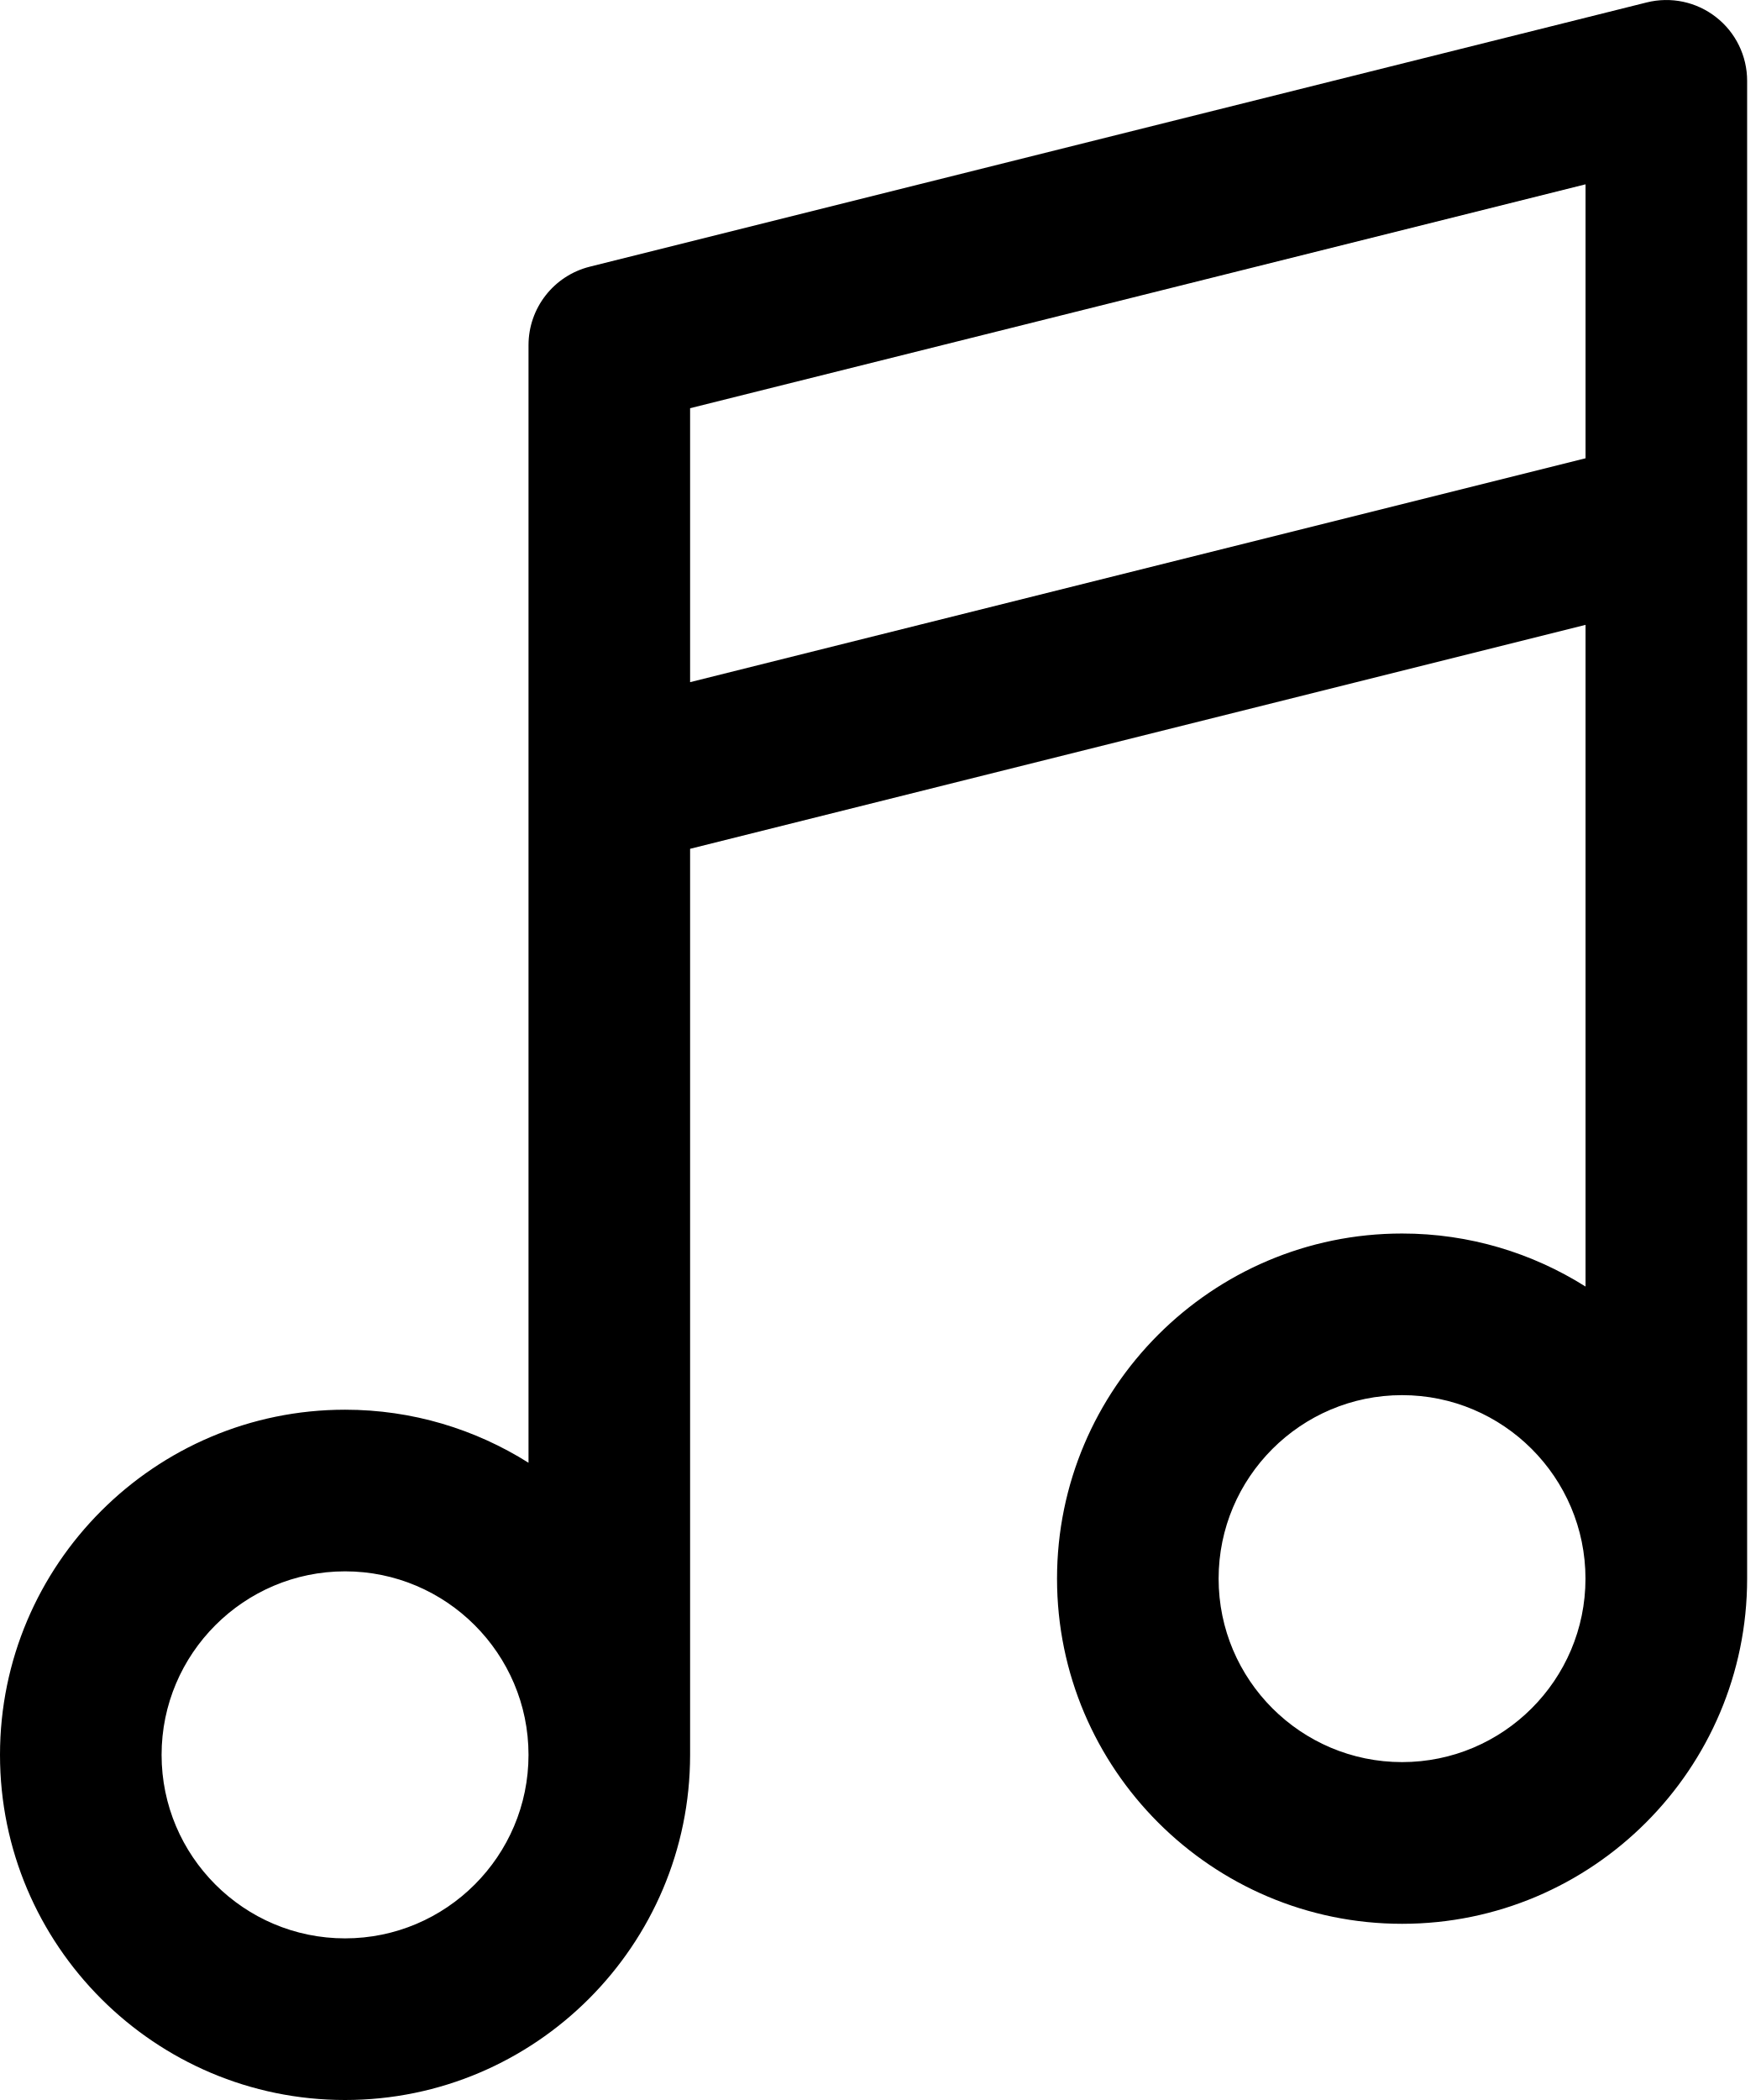
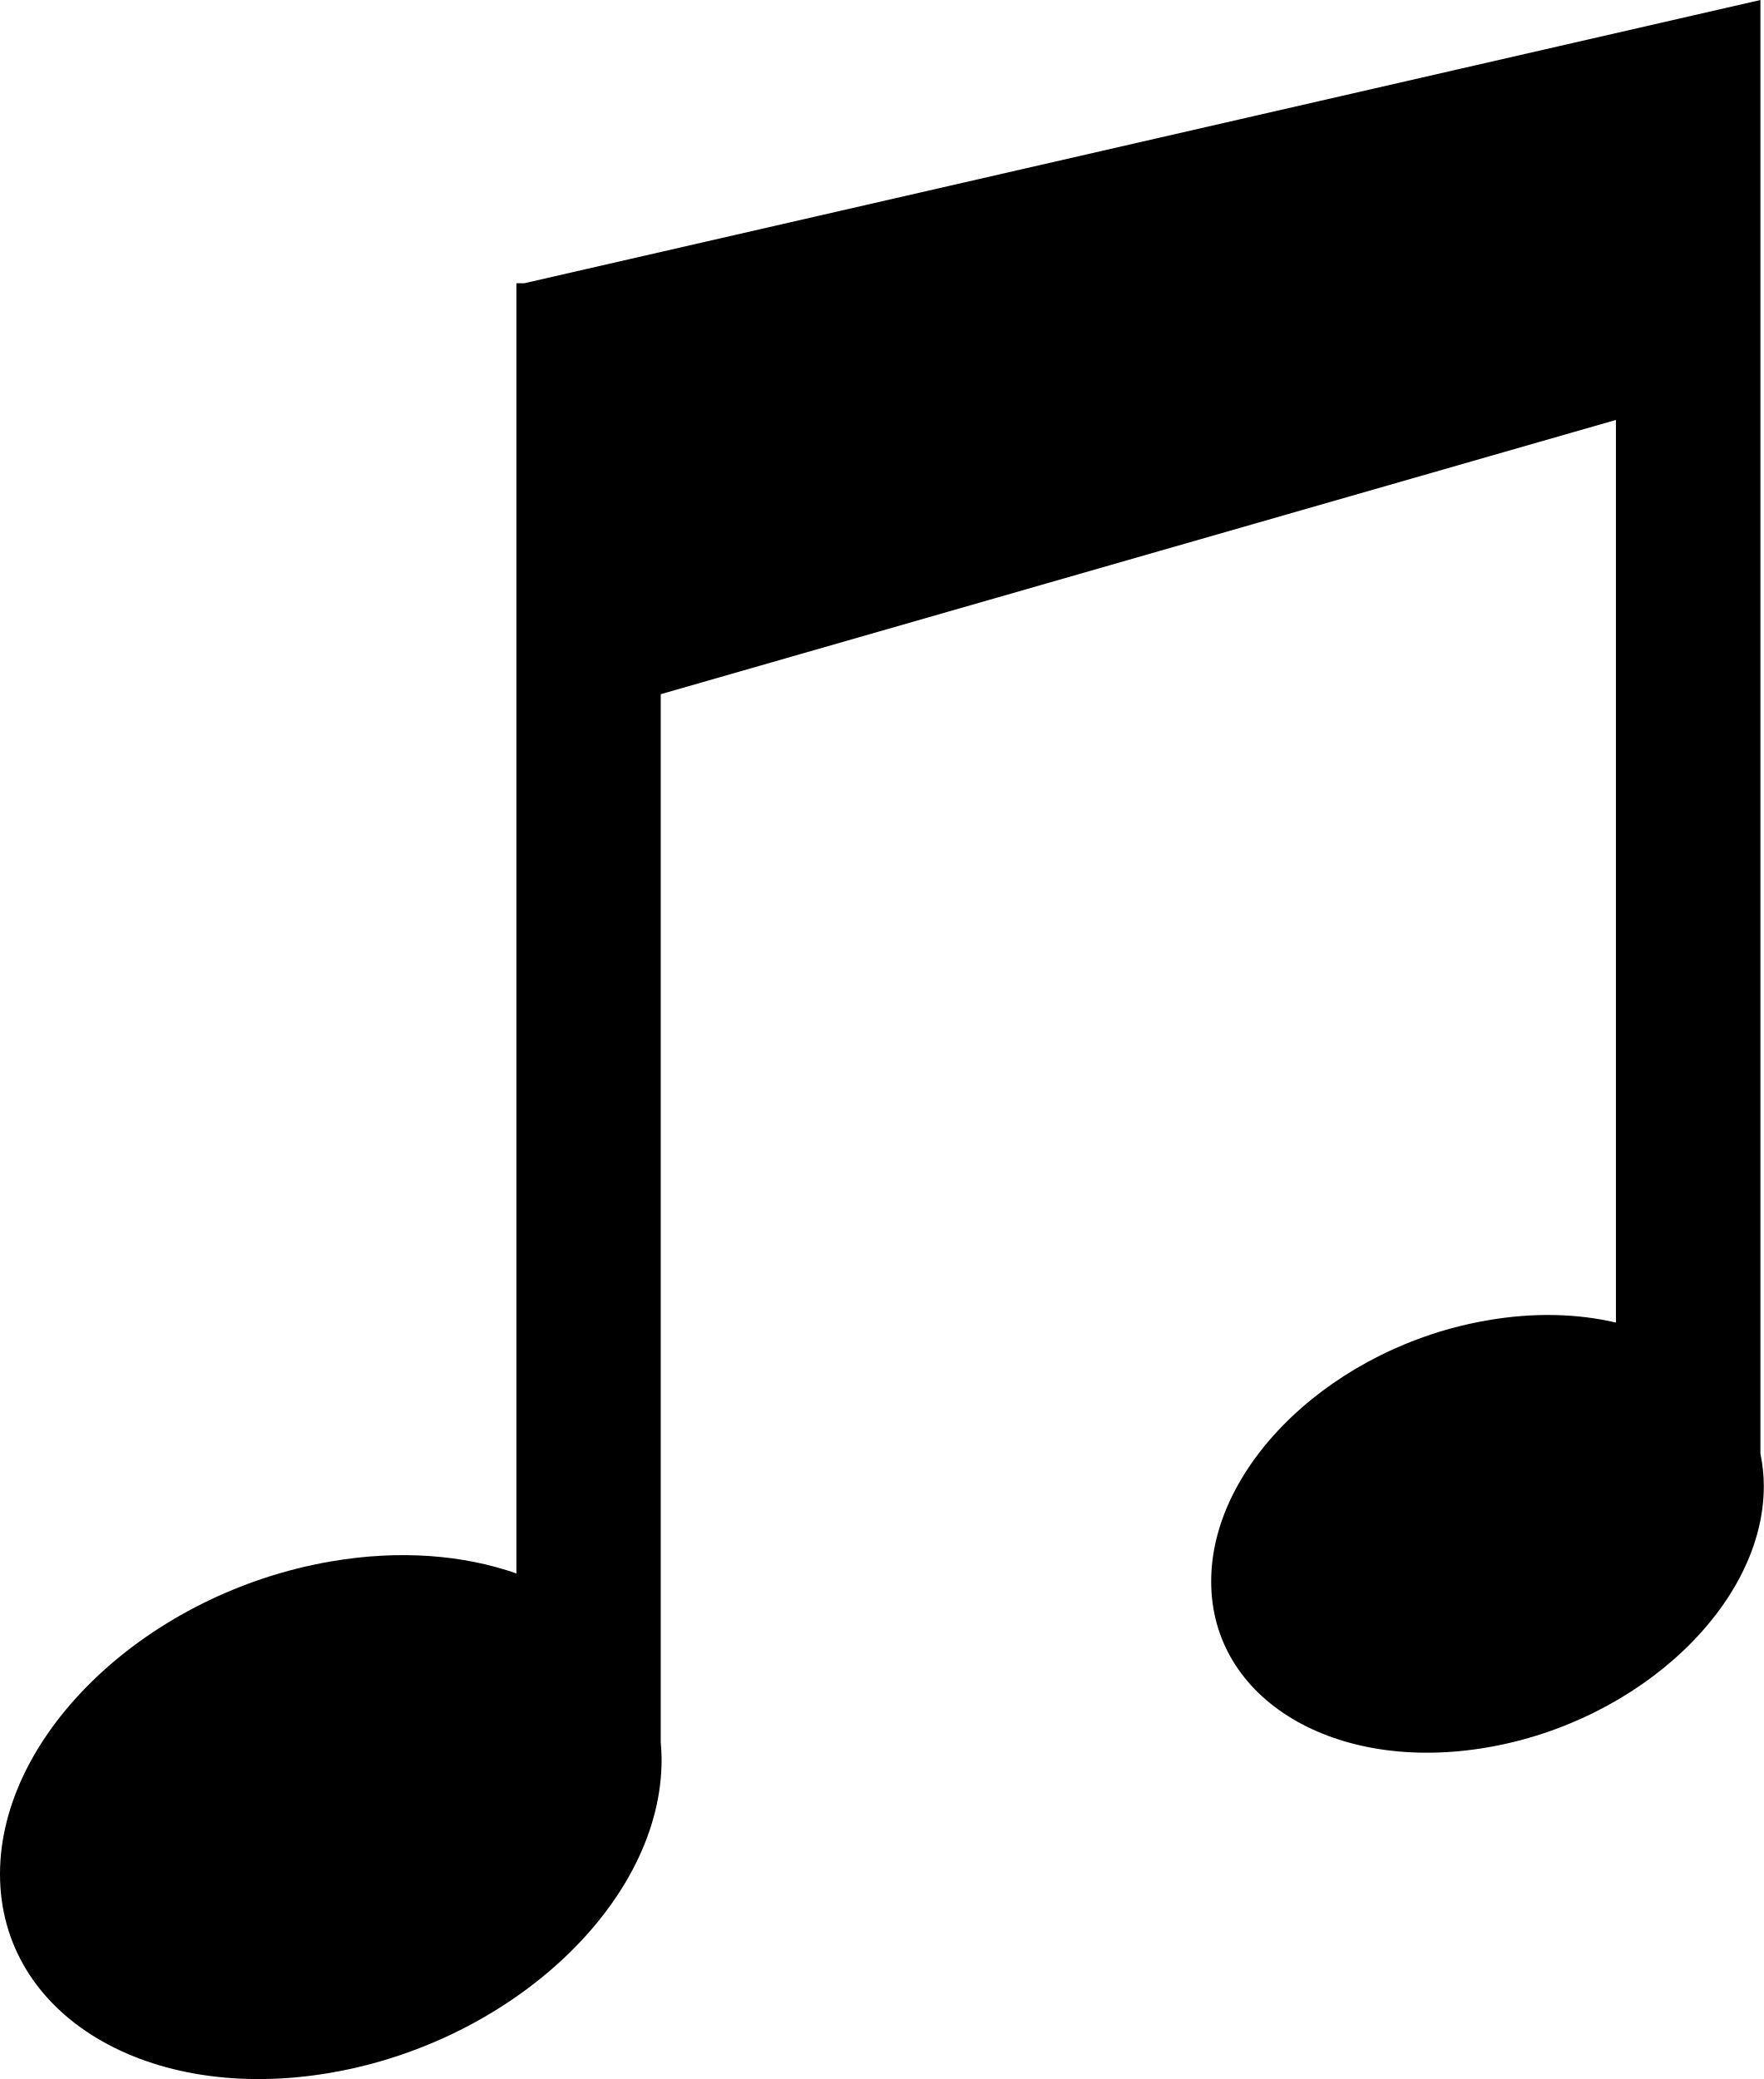
- <svg xmlns="http://www.w3.org/2000/svg" width="26" height="31" viewBox="0 0 26 31">
-   <g fill="none" fill-rule="evenodd" class="v2">
-     <g fill="currentColor" fill-rule="nonzero" class="v2__theater---musik-ahrensburg--web-v1-spielstätten" transform="translate(-479 -980)">
-       <g class="v2__theater---musik-ahrensburg--web-v1-spielstätten__header-copy" transform="translate(130 960)">
-         <g class="v2__theater---musik-ahrensburg--web-v1-spielstätten__header-copy__noun-music-1038542" transform="translate(349 20)">
-           <path d="M25.339,0.253 C25.049,0.026 24.672,-0.053 24.315,0.036 L8.708,3.937 C8.177,4.07 7.804,4.547 7.804,5.095 L7.804,21.593 C7.018,21.098 6.09,20.81 5.095,20.81 C2.286,20.81 0,23.096 0,25.905 C0,28.714 2.286,31 5.095,31 C7.904,31 10.19,28.714 10.19,25.905 L10.19,12.53 L23.412,9.224 L23.412,18.992 C22.626,18.497 21.698,18.209 20.703,18.209 C17.894,18.209 15.608,20.495 15.608,23.304 C15.608,26.113 17.894,28.399 20.703,28.399 C23.512,28.399 25.798,26.113 25.798,23.304 L25.798,1.193 C25.798,0.825 25.628,0.478 25.339,0.253 Z M5.095,28.614 C3.601,28.614 2.386,27.398 2.386,25.905 C2.386,24.412 3.602,23.196 5.095,23.196 C6.588,23.196 7.804,24.412 7.804,25.905 C7.804,27.398 6.589,28.614 5.095,28.614 Z M10.19,10.07 L10.19,6.026 L23.412,2.721 L23.412,6.765 L10.19,10.07 Z M20.703,26.012 C19.209,26.012 17.994,24.797 17.994,23.304 C17.994,21.81 19.209,20.595 20.703,20.595 C22.196,20.595 23.411,21.81 23.411,23.304 C23.411,24.797 22.196,26.012 20.703,26.012 Z" class="v2__theater---musik-ahrensburg--web-v1-spielstätten__header-copy__noun-music-1038542__shape" />
-         </g>
-       </g>
-     </g>
+ <svg xmlns="http://www.w3.org/2000/svg" version="1.1" id="Layer_1" x="0px" y="0px" viewBox="0 0 104.23 122.88" style="enable-background:new 0 0 104.23 122.88" xml:space="preserve">
+   <style type="text/css">.st0{fill-rule:evenodd;clip-rule:evenodd;}</style>
+   <g>
+     <path class="st0" d="M87.9,78.04c2.74-0.48,5.33-0.4,7.6,0.13V24.82L39.05,41.03v61.95c0.03,0.34,0.05,0.69,0.05,1.03 c0,0,0,0.01,0,0.01c0,8.34-8.75,16.62-19.55,18.49C8.76,124.37,0,119.12,0,110.77c0-8.34,8.76-16.62,19.55-18.48 c4.06-0.7,7.84-0.39,10.97,0.71l0-76.26h0.47L104.04,0v85.92c0.13,0.63,0.2,1.27,0.2,1.91c0,0,0,0,0,0.01 c0,6.97-7.32,13.89-16.33,15.44c-9.02,1.56-16.33-2.83-16.33-9.8C71.57,86.51,78.88,79.59,87.9,78.04L87.9,78.04L87.9,78.04z" />
  </g>
</svg>
